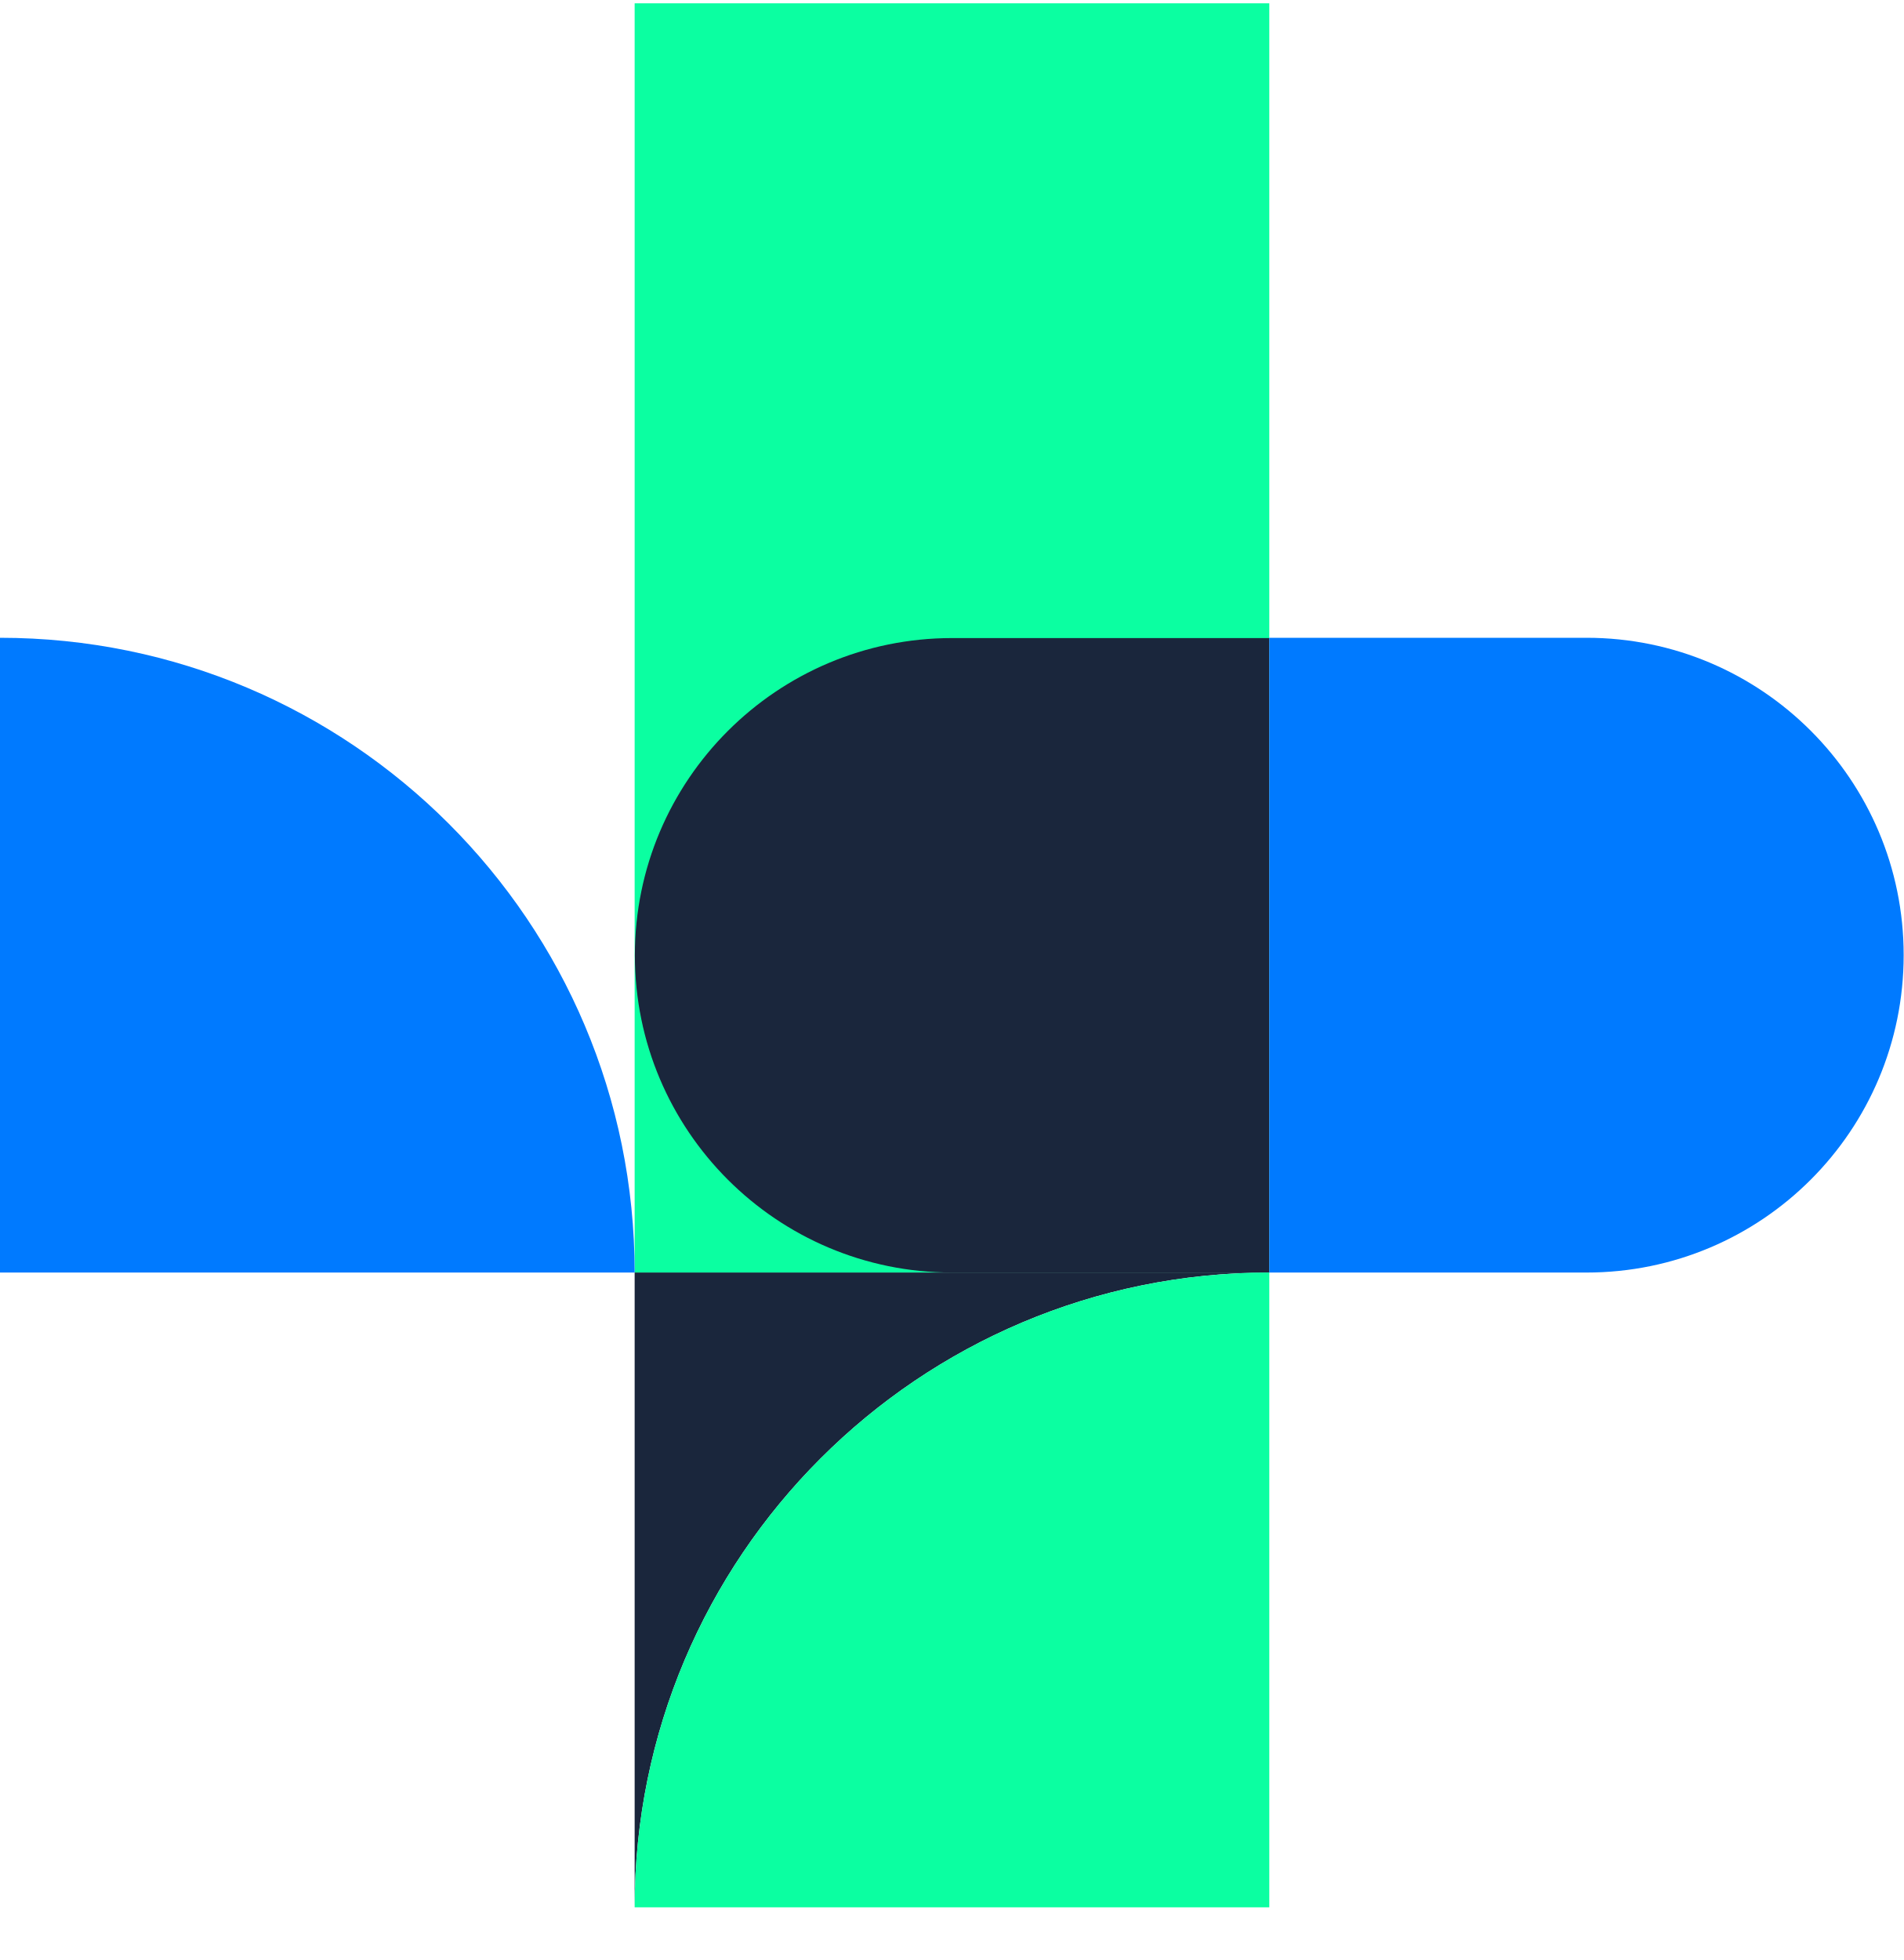
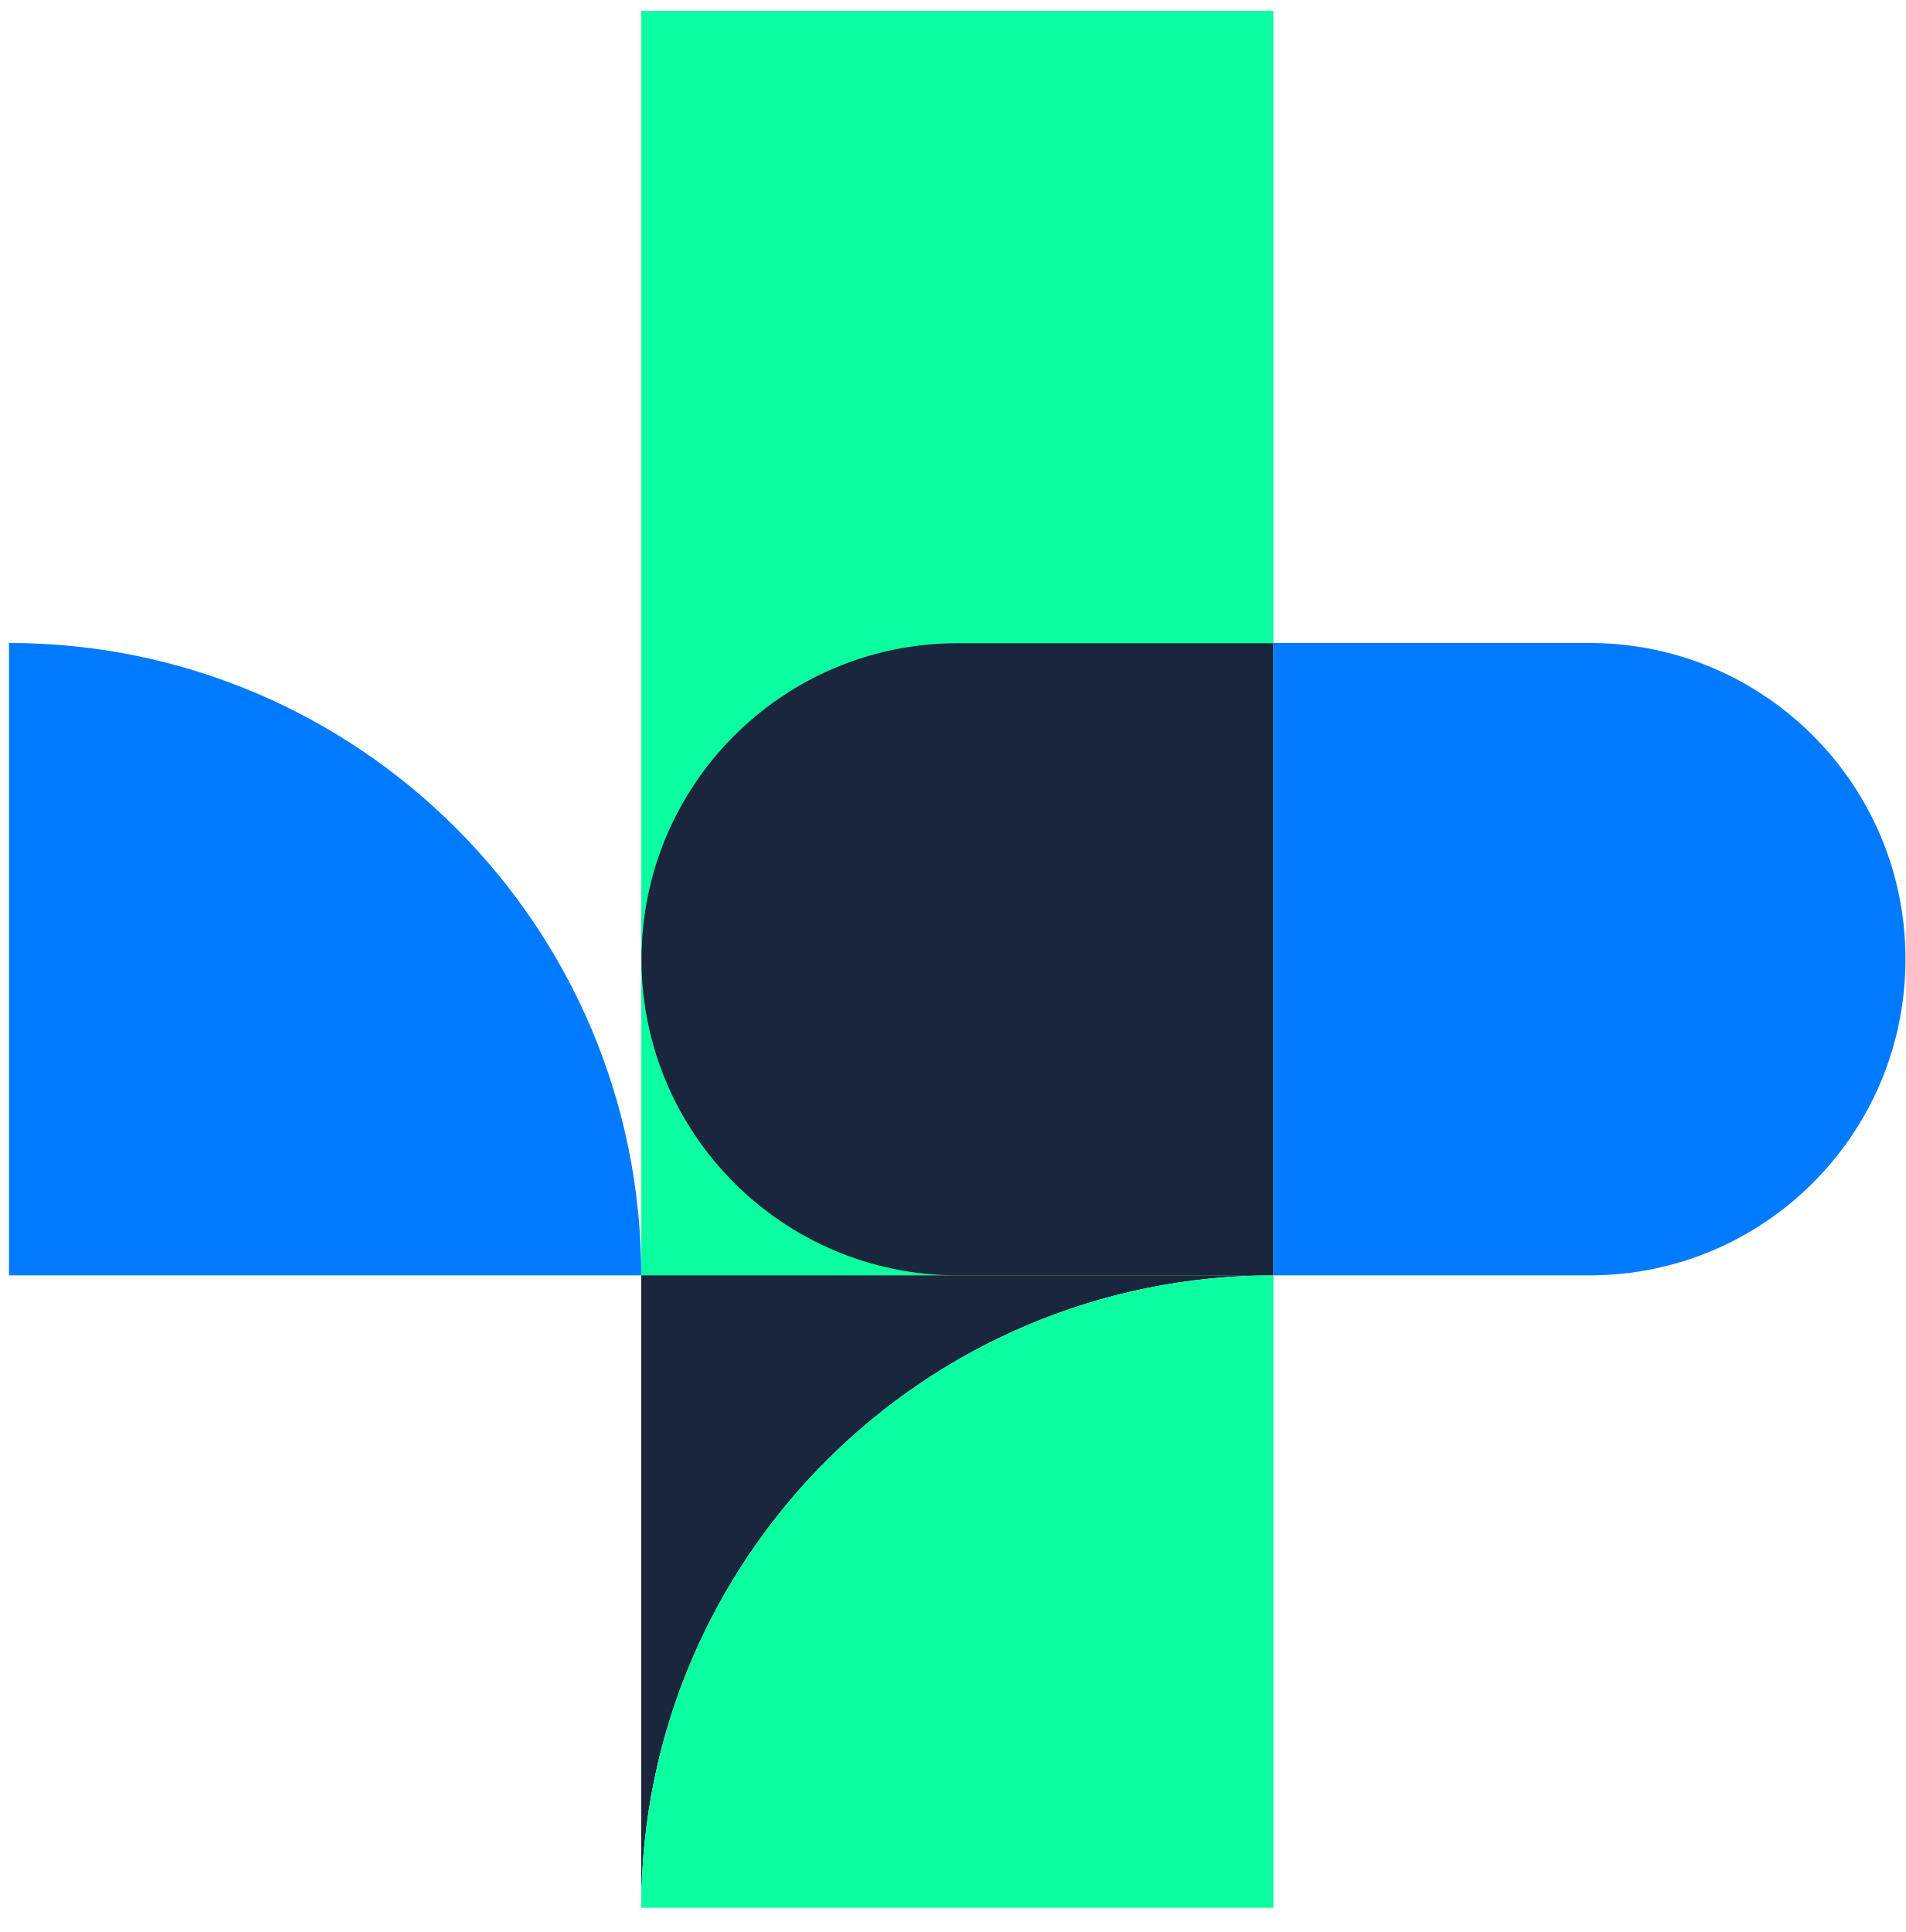
- <svg xmlns="http://www.w3.org/2000/svg" width="34" height="35" viewBox="0 0 34 35" fill="none">
-   <path d="M22.67 0.059H11.335V22.729H22.67V0.059Z" fill="#0BFFA1" />
-   <path d="M22.67 22.724H17.005C13.874 22.724 11.339 20.185 11.339 17.059C11.339 13.929 13.879 11.394 17.005 11.394H22.67V22.724Z" fill="#1A263C" />
-   <path d="M22.67 22.724C19.539 22.724 16.704 23.994 14.655 26.044C12.604 28.094 11.335 30.929 11.335 34.059V22.724H22.67Z" fill="#1A263C" />
-   <path d="M22.67 22.724V34.059H11.335C11.335 30.929 12.604 28.094 14.655 26.044C16.704 23.994 19.539 22.724 22.67 22.724Z" fill="#0BFFA1" />
-   <path d="M28.335 22.724H22.67V11.389H28.335C31.465 11.389 34 13.929 34 17.055C34 20.189 31.465 22.724 28.335 22.724Z" fill="#007AFF" />
-   <path d="M11.335 22.724H0V11.389C6.261 11.389 11.335 16.464 11.335 22.724Z" fill="#007AFF" />
+ <svg xmlns="http://www.w3.org/2000/svg" width="74" height="75" viewBox="0 0 74 75" fill="none">
+   <path d="M49.45 0.42H24.9V49.52H49.45V0.42Z" fill="#0BFFA1" />
+   <path d="M49.45 49.51H37.18C30.4 49.51 24.91 44.01 24.91 37.24C24.91 30.46 30.41 24.97 37.18 24.97H49.45V49.51Z" fill="#1A263C" />
+   <path d="M49.45 49.51C42.67 49.51 36.53 52.26 32.09 56.7C27.65 61.14 24.9 67.28 24.9 74.06V49.51H49.45Z" fill="#1A263C" />
+   <path d="M49.45 49.51V74.06H24.9C24.9 67.28 27.65 61.14 32.09 56.7C36.53 52.26 42.67 49.51 49.45 49.51Z" fill="#0BFFA1" />
+   <path d="M61.72 49.51H49.45V24.96H61.72C68.5 24.96 73.99 30.46 73.99 37.23C73.99 44.02 68.5 49.51 61.72 49.51Z" fill="#007AFF" />
+   <path d="M24.9 49.51H0.35V24.96C13.91 24.96 24.9 35.95 24.9 49.51Z" fill="#007AFF" />
</svg>
